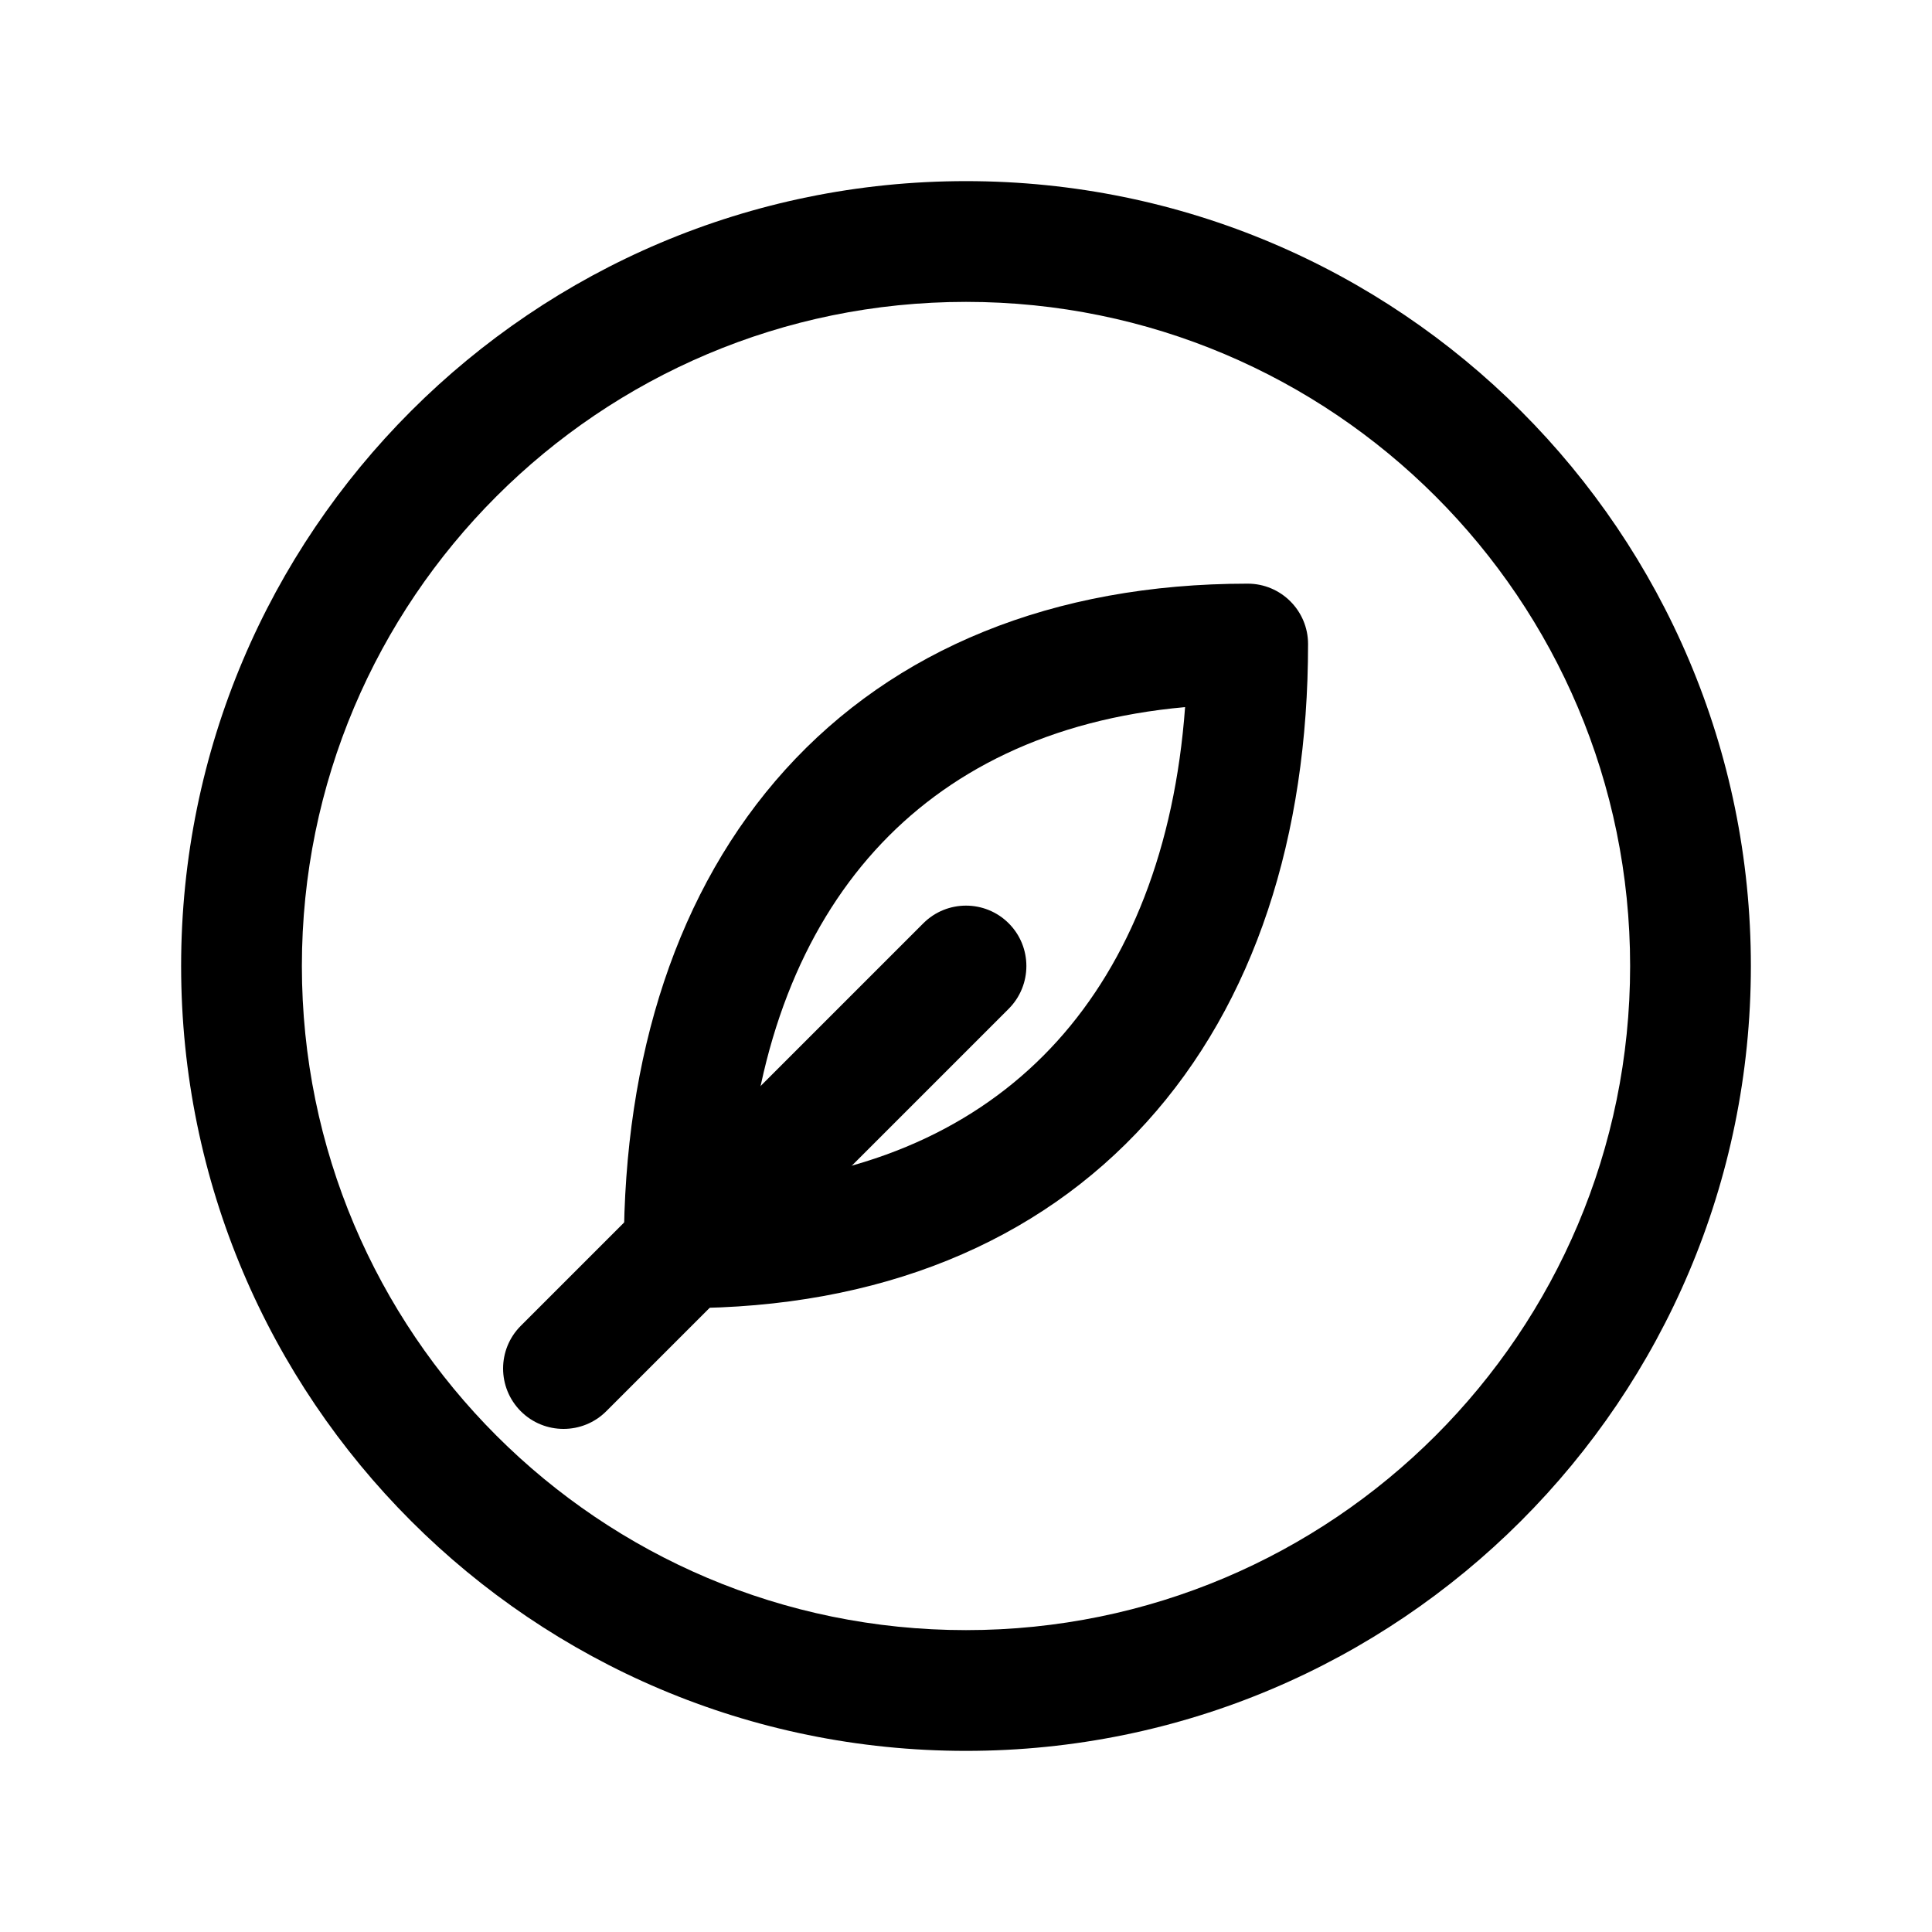
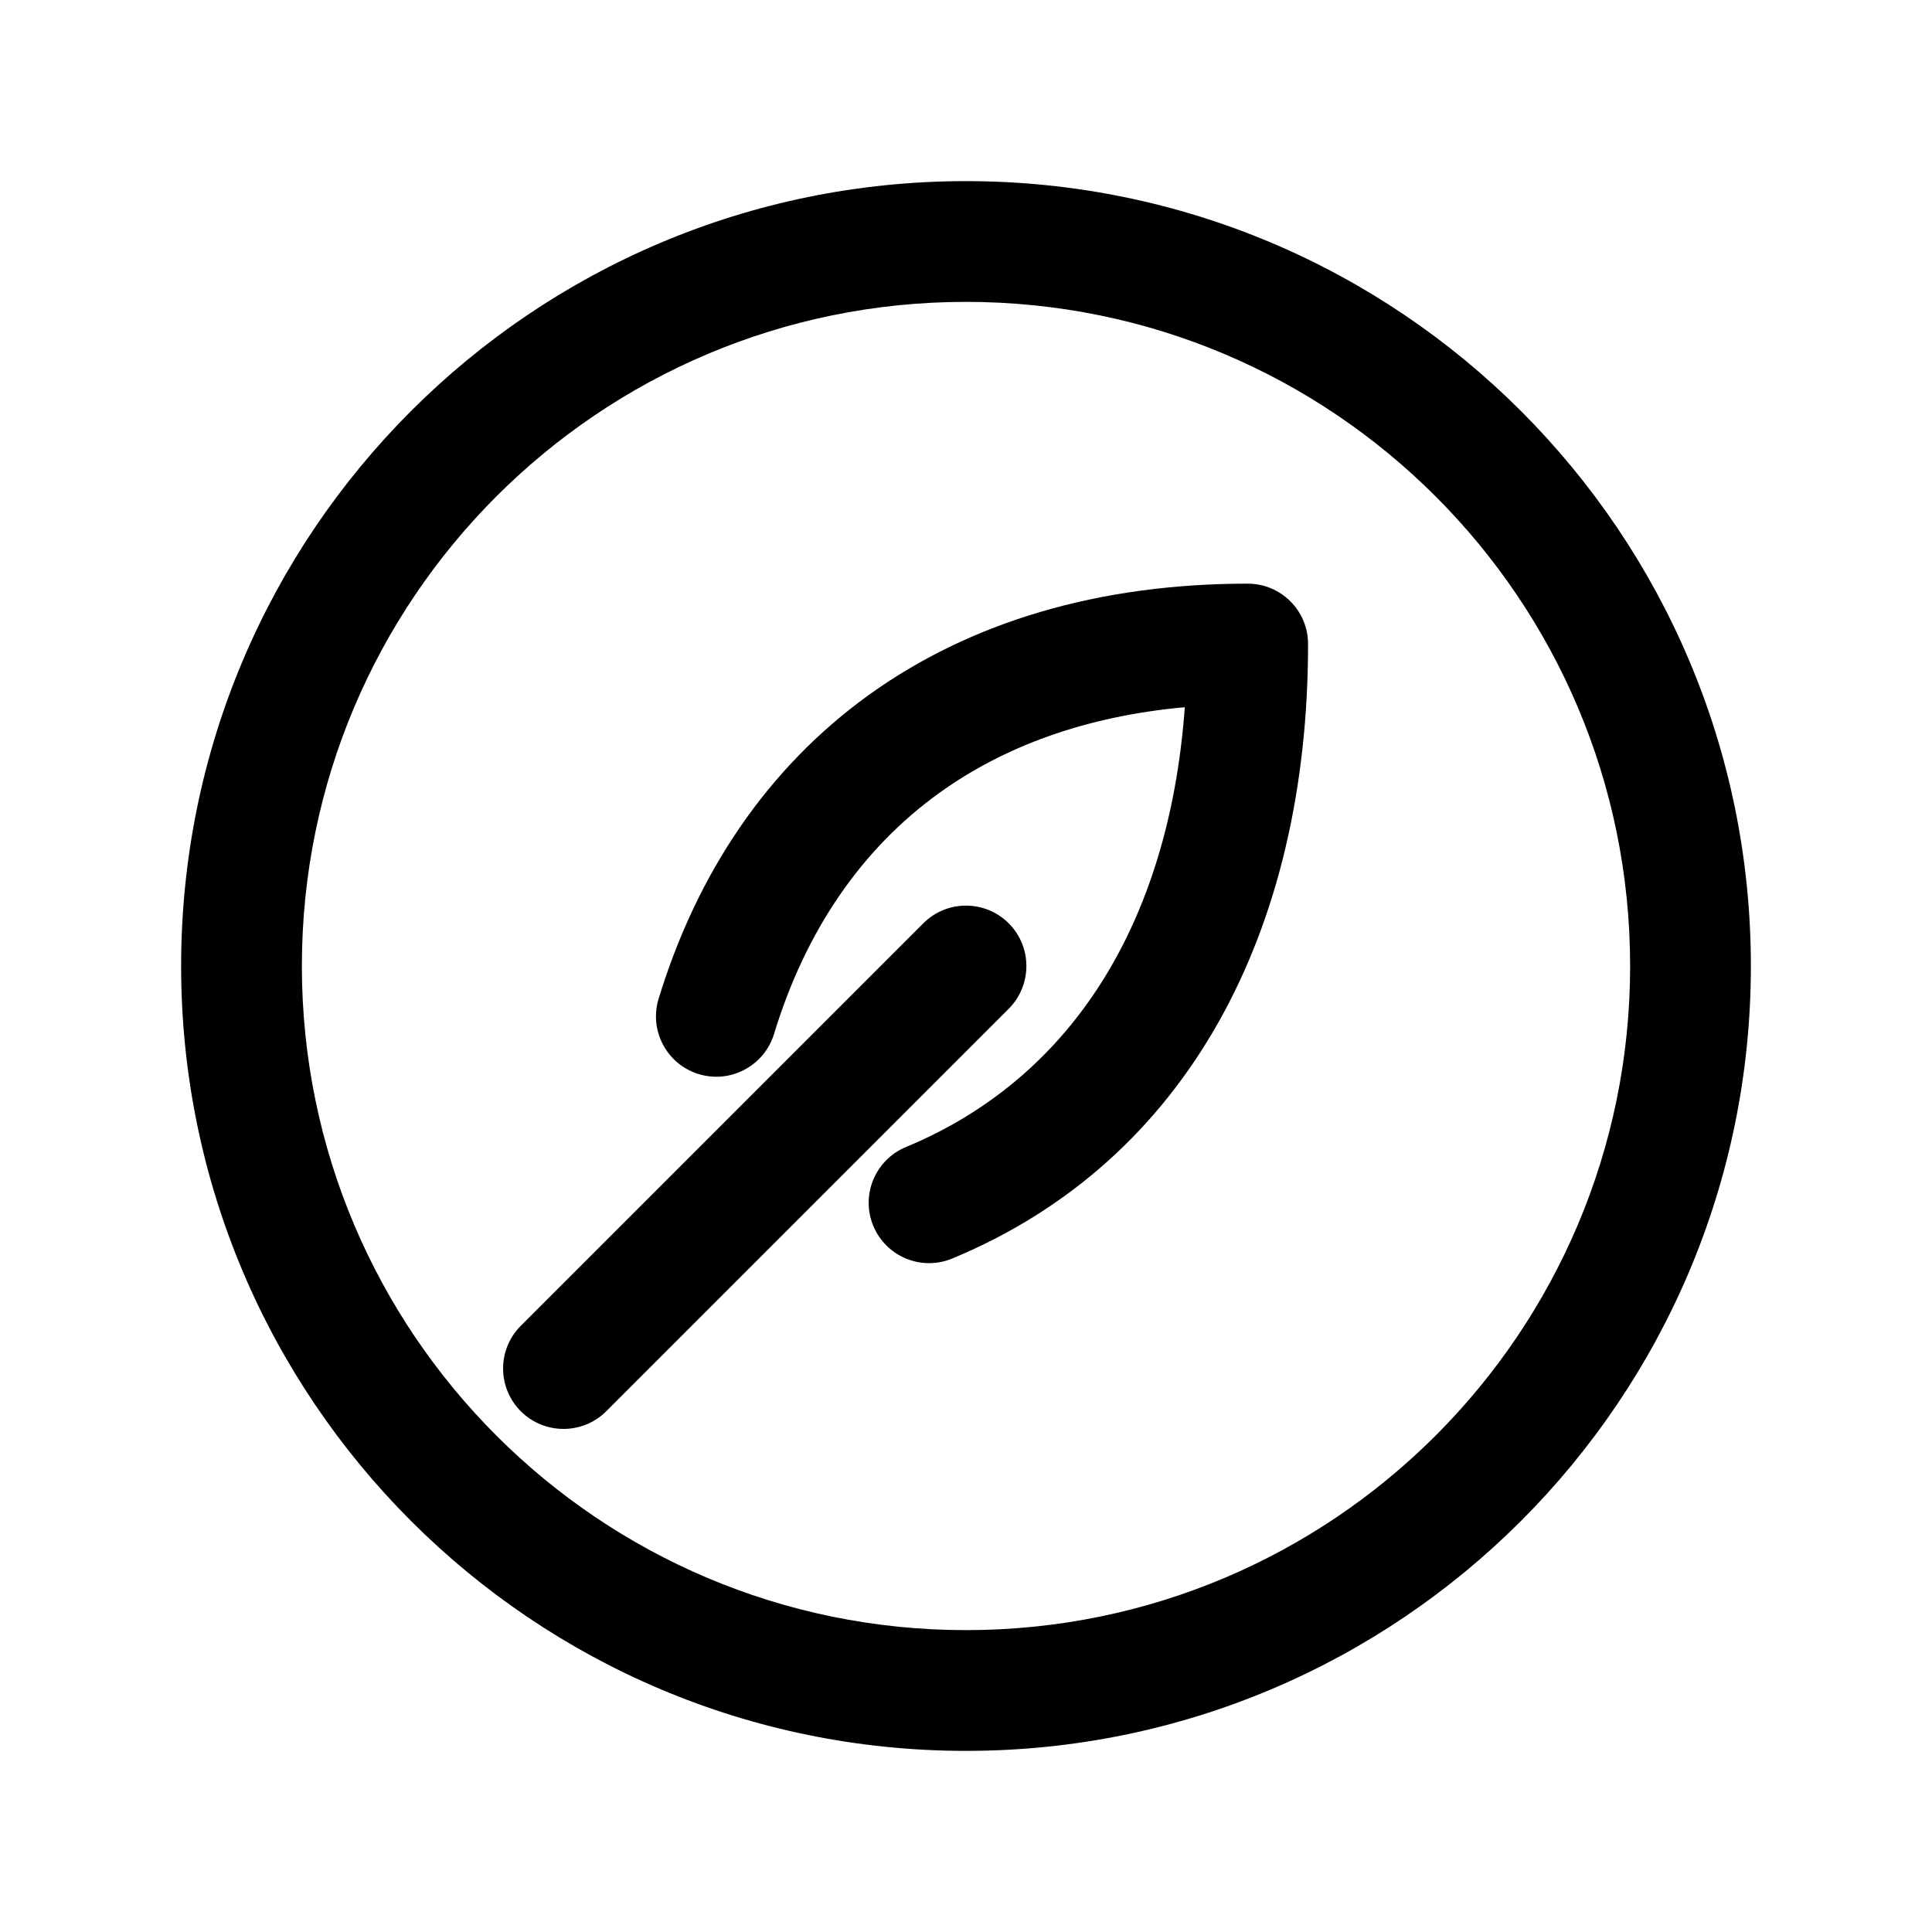
<svg xmlns="http://www.w3.org/2000/svg" width="20" height="20" viewBox="0 0 20 20">
  <path d="M16.875 10C16.875 6.203 13.797 3.125 10 3.125C6.203 3.125 3.125 6.203 3.125 10C3.125 13.797 6.203 16.875 10 16.875C13.797 16.875 16.875 13.797 16.875 10ZM18.125 10C18.125 14.487 14.487 18.125 10 18.125C5.513 18.125 1.875 14.487 1.875 10C1.875 5.513 5.513 1.875 10 1.875C14.487 1.875 18.125 5.513 18.125 10Z" fill="currentColor" />
-   <path d="M12.916 6.042C13.261 6.042 13.541 6.322 13.541 6.667C13.541 8.653 12.989 10.38 11.869 11.617C10.742 12.863 9.104 13.542 7.083 13.542C6.738 13.542 6.458 13.262 6.458 12.917C6.458 10.931 7.011 9.204 8.13 7.967C9.257 6.721 10.896 6.042 12.916 6.042ZM12.268 7.32C10.864 7.446 9.799 7.985 9.057 8.805C8.306 9.634 7.838 10.805 7.731 12.263C9.135 12.137 10.201 11.599 10.943 10.779C11.693 9.95 12.161 8.778 12.268 7.32Z" fill="currentColor" />
+   <path d="M12.916 6.042C13.262 6.042 13.541 6.322 13.541 6.667C13.541 9.636 12.297 12.016 9.858 13.028C9.539 13.161 9.173 13.009 9.04 12.69C8.908 12.372 9.06 12.006 9.378 11.874C11.064 11.175 12.1 9.591 12.265 7.321C11.235 7.414 10.39 7.729 9.724 8.208C8.924 8.784 8.341 9.627 8.013 10.703C7.912 11.033 7.563 11.22 7.233 11.119C6.903 11.018 6.717 10.669 6.818 10.339C7.216 9.035 7.945 7.95 8.994 7.194C10.042 6.44 11.369 6.042 12.916 6.042Z" fill="currentColor" />
  <path d="M9.558 9.558C9.802 9.314 10.198 9.314 10.442 9.558C10.686 9.802 10.686 10.198 10.442 10.443L6.276 14.609C6.032 14.853 5.635 14.853 5.391 14.609C5.147 14.364 5.147 13.969 5.391 13.725L9.558 9.558Z" fill="currentColor" />
</svg>
